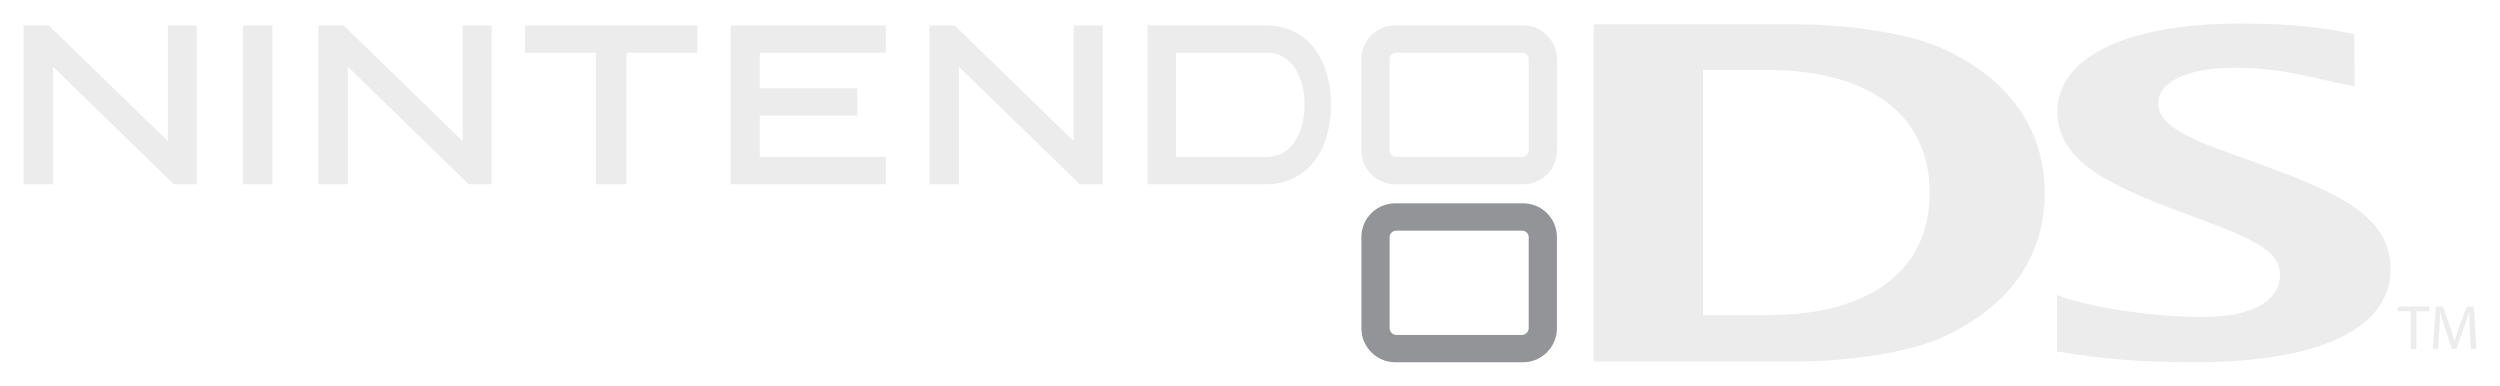
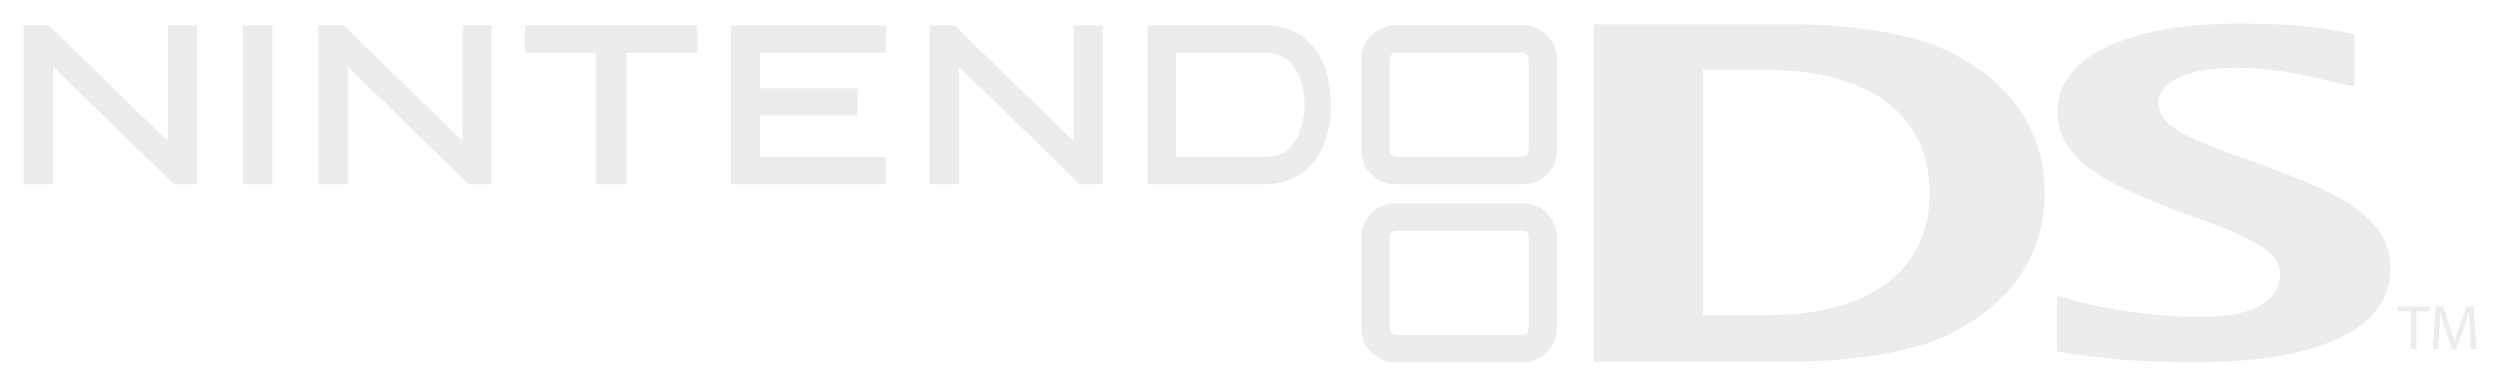
<svg xmlns="http://www.w3.org/2000/svg" version="1.0" width="750.543" height="115.831" id="svg101576">
  <defs id="defs101578" />
  <g transform="translate(-35.53469,-263.1837)" id="layer1">
    <g transform="translate(7.088693,7.080902)" id="g101650">
-       <path d="M 487.389,354.599 C 487.389,355.679 486.504,356.65 485.414,356.65 L 447.618,356.65 C 446.517,356.65 445.632,355.679 445.632,354.599 L 445.632,327.293 C 445.632,326.214 446.517,325.351 447.618,325.351 L 485.414,325.351 C 486.504,325.351 487.389,326.214 487.389,327.293 L 487.389,354.599 z M 485.749,317.148 L 447.272,317.148 C 441.703,317.148 437.159,321.681 437.159,327.293 L 437.159,354.707 C 437.159,360.212 441.703,364.853 447.272,364.853 L 485.749,364.853 C 491.329,364.853 495.862,360.212 495.862,354.707 L 495.862,327.293 C 495.862,321.681 491.329,317.148 485.749,317.148" style="fill:#929497;fill-rule:nonzero;stroke:none" id="path100608" />
+       <path d="M 487.389,354.599 C 487.389,355.679 486.504,356.65 485.414,356.65 L 447.618,356.65 C 446.517,356.65 445.632,355.679 445.632,354.599 L 445.632,327.293 C 445.632,326.214 446.517,325.351 447.618,325.351 L 485.414,325.351 C 486.504,325.351 487.389,326.214 487.389,327.293 L 487.389,354.599 z M 485.749,317.148 L 447.272,317.148 C 441.703,317.148 437.159,321.681 437.159,327.293 L 437.159,354.707 C 437.159,360.212 441.703,364.853 447.272,364.853 L 485.749,364.853 C 491.329,364.853 495.862,360.212 495.862,354.707 L 495.862,327.293 C 495.862,321.681 491.329,317.148 485.749,317.148" style="fill:#ececec;fill-rule:nonzero;stroke:none" id="path100608" />
      <path d="M 44.363,276.135 C 44.363,276.135 44.363,310.888 44.363,311.428 C 43.899,311.428 36.01,311.428 35.535,311.428 C 35.535,310.888 35.535,264.263 35.535,263.723 C 36.031,263.723 42.852,263.723 43.079,263.723 L 78.836,298.476 C 78.836,298.476 78.836,264.263 78.836,263.723 C 79.321,263.723 85.905,263.723 85.905,263.723 C 85.905,263.723 87.157,263.723 87.546,263.723 C 87.546,264.263 87.546,310.888 87.546,311.428 C 87.071,311.428 80.886,311.428 80.649,311.428 L 44.363,276.135" style="fill:#ececec;fill-rule:nonzero;stroke:none" id="path100618" />
      <path d="M 132.876,276.135 C 132.876,276.135 132.876,310.888 132.876,311.428 C 132.401,311.428 124.533,311.428 124.047,311.428 C 124.047,310.888 124.047,264.263 124.047,263.723 C 124.544,263.723 131.354,263.723 131.581,263.723 L 167.337,298.476 C 167.337,298.476 167.337,264.263 167.337,263.723 C 167.823,263.723 174.417,263.723 174.417,263.723 C 174.417,263.723 175.68,263.723 176.058,263.723 C 176.058,264.263 176.058,310.888 176.058,311.428 C 175.572,311.428 169.399,311.428 169.161,311.428 L 132.876,276.135" style="fill:#ececec;fill-rule:nonzero;stroke:none;stroke-width:0.05;stroke-linecap:butt;stroke-linejoin:miter;stroke-miterlimit:4;stroke-dasharray:none" id="path100622" />
      <path d="M 316.322,276.135 C 316.322,276.135 316.322,310.888 316.322,311.428 C 315.837,311.428 307.979,311.428 307.494,311.428 C 307.494,310.888 307.494,264.263 307.494,263.723 C 307.99,263.723 314.811,263.723 315.027,263.723 L 350.784,298.476 C 350.784,298.476 350.784,264.263 350.784,263.723 C 351.27,263.723 357.864,263.723 357.864,263.723 C 357.864,263.723 359.127,263.723 359.505,263.723 C 359.505,264.263 359.505,310.888 359.505,311.428 C 359.019,311.428 352.845,311.428 352.619,311.428 L 316.322,276.135" style="fill:#ececec;fill-rule:nonzero;stroke:none;stroke-width:0.05;stroke-linecap:butt;stroke-linejoin:miter;stroke-miterlimit:4;stroke-dasharray:none" id="path100626" />
      <path d="M 108.57,263.723 C 108.57,263.723 109.822,263.723 110.2,263.723 C 110.2,264.263 110.2,310.888 110.2,311.428 C 109.736,311.428 101.846,311.428 101.371,311.428 C 101.371,310.888 101.371,264.263 101.371,263.723 C 101.857,263.723 108.57,263.723 108.57,263.723" style="fill:#ececec;fill-rule:nonzero;stroke:none;stroke-width:0.05;stroke-linecap:butt;stroke-linejoin:miter;stroke-miterlimit:4;stroke-dasharray:none" id="path100630" />
      <path d="M 236.185,263.723 C 236.185,263.723 237.416,263.723 237.804,263.723 C 237.804,264.155 237.804,271.494 237.804,271.926 C 237.286,271.926 216.521,271.926 216.521,271.926 C 216.521,271.926 216.521,310.888 216.521,311.428 C 216.046,311.428 207.821,311.428 207.347,311.428 C 207.347,310.888 207.347,271.926 207.347,271.926 C 207.347,271.926 186.581,271.926 186.063,271.926 C 186.063,271.494 186.063,264.155 186.063,263.723 C 186.592,263.723 236.185,263.723 236.185,263.723" style="fill:#ececec;fill-rule:nonzero;stroke:none;stroke-width:0.05;stroke-linecap:butt;stroke-linejoin:miter;stroke-miterlimit:4;stroke-dasharray:none" id="path100634" />
      <path d="M 292.74,263.723 C 292.74,263.723 294.013,263.723 294.391,263.723 C 294.391,264.155 294.391,271.494 294.391,271.926 C 293.884,271.926 256.551,271.926 256.551,271.926 L 256.551,282.611 C 256.551,282.611 285.325,282.611 285.822,282.611 C 285.822,283.15 285.822,290.274 285.822,290.813 C 285.325,290.813 256.551,290.813 256.551,290.813 L 256.551,303.225 C 256.551,303.225 293.884,303.225 294.391,303.225 C 294.391,303.657 294.391,310.888 294.391,311.428 C 293.884,311.428 248.316,311.428 247.809,311.428 C 247.809,310.888 247.809,264.263 247.809,263.723 C 248.316,263.723 292.74,263.723 292.74,263.723" style="fill:#ececec;fill-rule:nonzero;stroke:none;stroke-width:0.05;stroke-linecap:butt;stroke-linejoin:miter;stroke-miterlimit:4;stroke-dasharray:none" id="path100638" />
      <path d="M 408.591,303.225 L 381.479,303.225 L 381.479,271.926 L 408.591,271.926 C 417.074,271.926 420.085,280.344 420.085,287.576 C 420.085,294.699 417.074,303.225 408.591,303.225 z M 423.075,270.739 C 419.621,266.098 414.516,263.723 408.342,263.723 C 408.342,263.723 373.481,263.723 372.963,263.723 C 372.963,264.263 372.963,310.888 372.963,311.428 C 373.481,311.428 408.342,311.428 408.342,311.428 C 414.516,311.428 419.621,308.945 423.075,304.412 C 426.313,300.203 428.029,294.375 428.029,287.576 C 428.029,280.776 426.313,274.948 423.075,270.739" style="fill:#ececec;fill-rule:nonzero;stroke:none;stroke-width:0.05;stroke-linecap:butt;stroke-linejoin:miter;stroke-miterlimit:4;stroke-dasharray:none" id="path100642" />
      <path d="M 487.389,301.283 C 487.389,302.254 486.504,303.225 485.414,303.225 L 447.618,303.225 C 446.517,303.225 445.632,302.254 445.632,301.283 L 445.632,273.869 C 445.632,272.789 446.517,271.926 447.618,271.926 L 485.414,271.926 C 486.504,271.926 487.389,272.789 487.389,273.869 L 487.389,301.283 z M 485.749,263.723 L 447.272,263.723 C 441.703,263.723 437.159,268.256 437.159,273.869 L 437.159,301.283 C 437.159,306.895 441.703,311.428 447.272,311.428 L 485.749,311.428 C 491.329,311.428 495.862,306.895 495.862,301.283 L 495.862,273.869 C 495.862,268.256 491.329,263.723 485.749,263.723" style="fill:#ececec;fill-rule:nonzero;stroke:none;stroke-width:0.05;stroke-linecap:butt;stroke-linejoin:miter;stroke-miterlimit:4;stroke-dasharray:none" id="path100646" />
      <path d="M 646.023,344.67 C 655.176,348.339 674.506,351.254 689.594,351.254 C 706.107,351.254 712.939,345.641 712.939,338.518 C 712.939,332.042 706.593,328.373 688.364,321.681 C 663.983,312.723 646.099,305.6 646.099,289.518 C 646.099,273.005 667.62,263.184 700.419,263.184 C 718.033,263.184 724.077,264.263 735.259,266.314 L 735.345,282.071 C 724.358,280.021 714.623,276.459 699.502,276.459 C 683.291,276.459 676.384,281.639 676.384,286.928 C 676.384,294.591 687.025,298.26 705.686,304.952 C 731.665,314.234 746.116,321.357 746.116,337.007 C 746.116,353.196 728.017,364.853 687.198,364.853 C 670.437,364.853 658.878,363.773 646.023,361.615 L 646.023,344.67" style="fill:#ececec;fill-rule:nonzero;stroke:none;stroke-width:0.05;stroke-linecap:butt;stroke-linejoin:miter;stroke-miterlimit:4;stroke-dasharray:none" id="path100656" />
      <path d="M 559.141,277.106 L 539.713,277.106 L 539.713,350.714 L 559.141,350.714 C 588.961,350.714 607.773,337.87 607.773,314.018 C 607.773,290.166 588.961,277.106 559.141,277.106 z M 611.281,357.513 C 601.675,361.831 583.5,364.637 567.613,364.637 L 506.892,364.637 L 506.892,263.399 L 567.613,263.399 C 583.5,263.399 601.675,266.206 611.303,270.523 C 634.691,281.1 642.31,298.045 642.31,314.018 C 642.31,329.992 634.755,346.936 611.281,357.513" style="fill:#ececec;fill-rule:nonzero;stroke:none;stroke-width:0.05;stroke-linecap:butt;stroke-linejoin:miter;stroke-miterlimit:4;stroke-dasharray:none" id="path100660" />
      <path d="M 752.214,349.527 L 748.318,349.527 L 748.318,348.124 L 757.805,348.124 L 757.805,349.527 L 753.887,349.527 L 753.887,360.859 L 752.214,360.859 L 752.214,349.527" style="fill:#ececec;fill-rule:nonzero;stroke:none;stroke-width:0.05;stroke-linecap:butt;stroke-linejoin:miter;stroke-miterlimit:4;stroke-dasharray:none" id="path100678" />
      <path d="M 769.969,355.247 C 769.872,353.52 769.764,351.362 769.764,349.743 L 769.72,349.743 C 769.267,351.254 768.749,352.872 768.102,354.599 L 765.846,360.859 L 764.594,360.859 L 762.5,354.707 C 761.896,352.872 761.399,351.254 761.043,349.743 L 761,349.743 C 760.967,351.362 760.87,353.52 760.762,355.355 L 760.417,360.859 L 758.841,360.859 L 759.737,348.124 L 761.842,348.124 L 764.022,354.276 C 764.551,355.895 764.972,357.298 765.317,358.593 L 765.349,358.593 C 765.695,357.298 766.148,355.895 766.72,354.276 L 768.997,348.124 L 771.102,348.124 L 771.901,360.859 L 770.271,360.859 L 769.969,355.247" style="fill:#ececec;fill-rule:nonzero;stroke:none;stroke-width:0.05;stroke-linecap:butt;stroke-linejoin:miter;stroke-miterlimit:4;stroke-dasharray:none" id="path100682" />
    </g>
  </g>
</svg>
